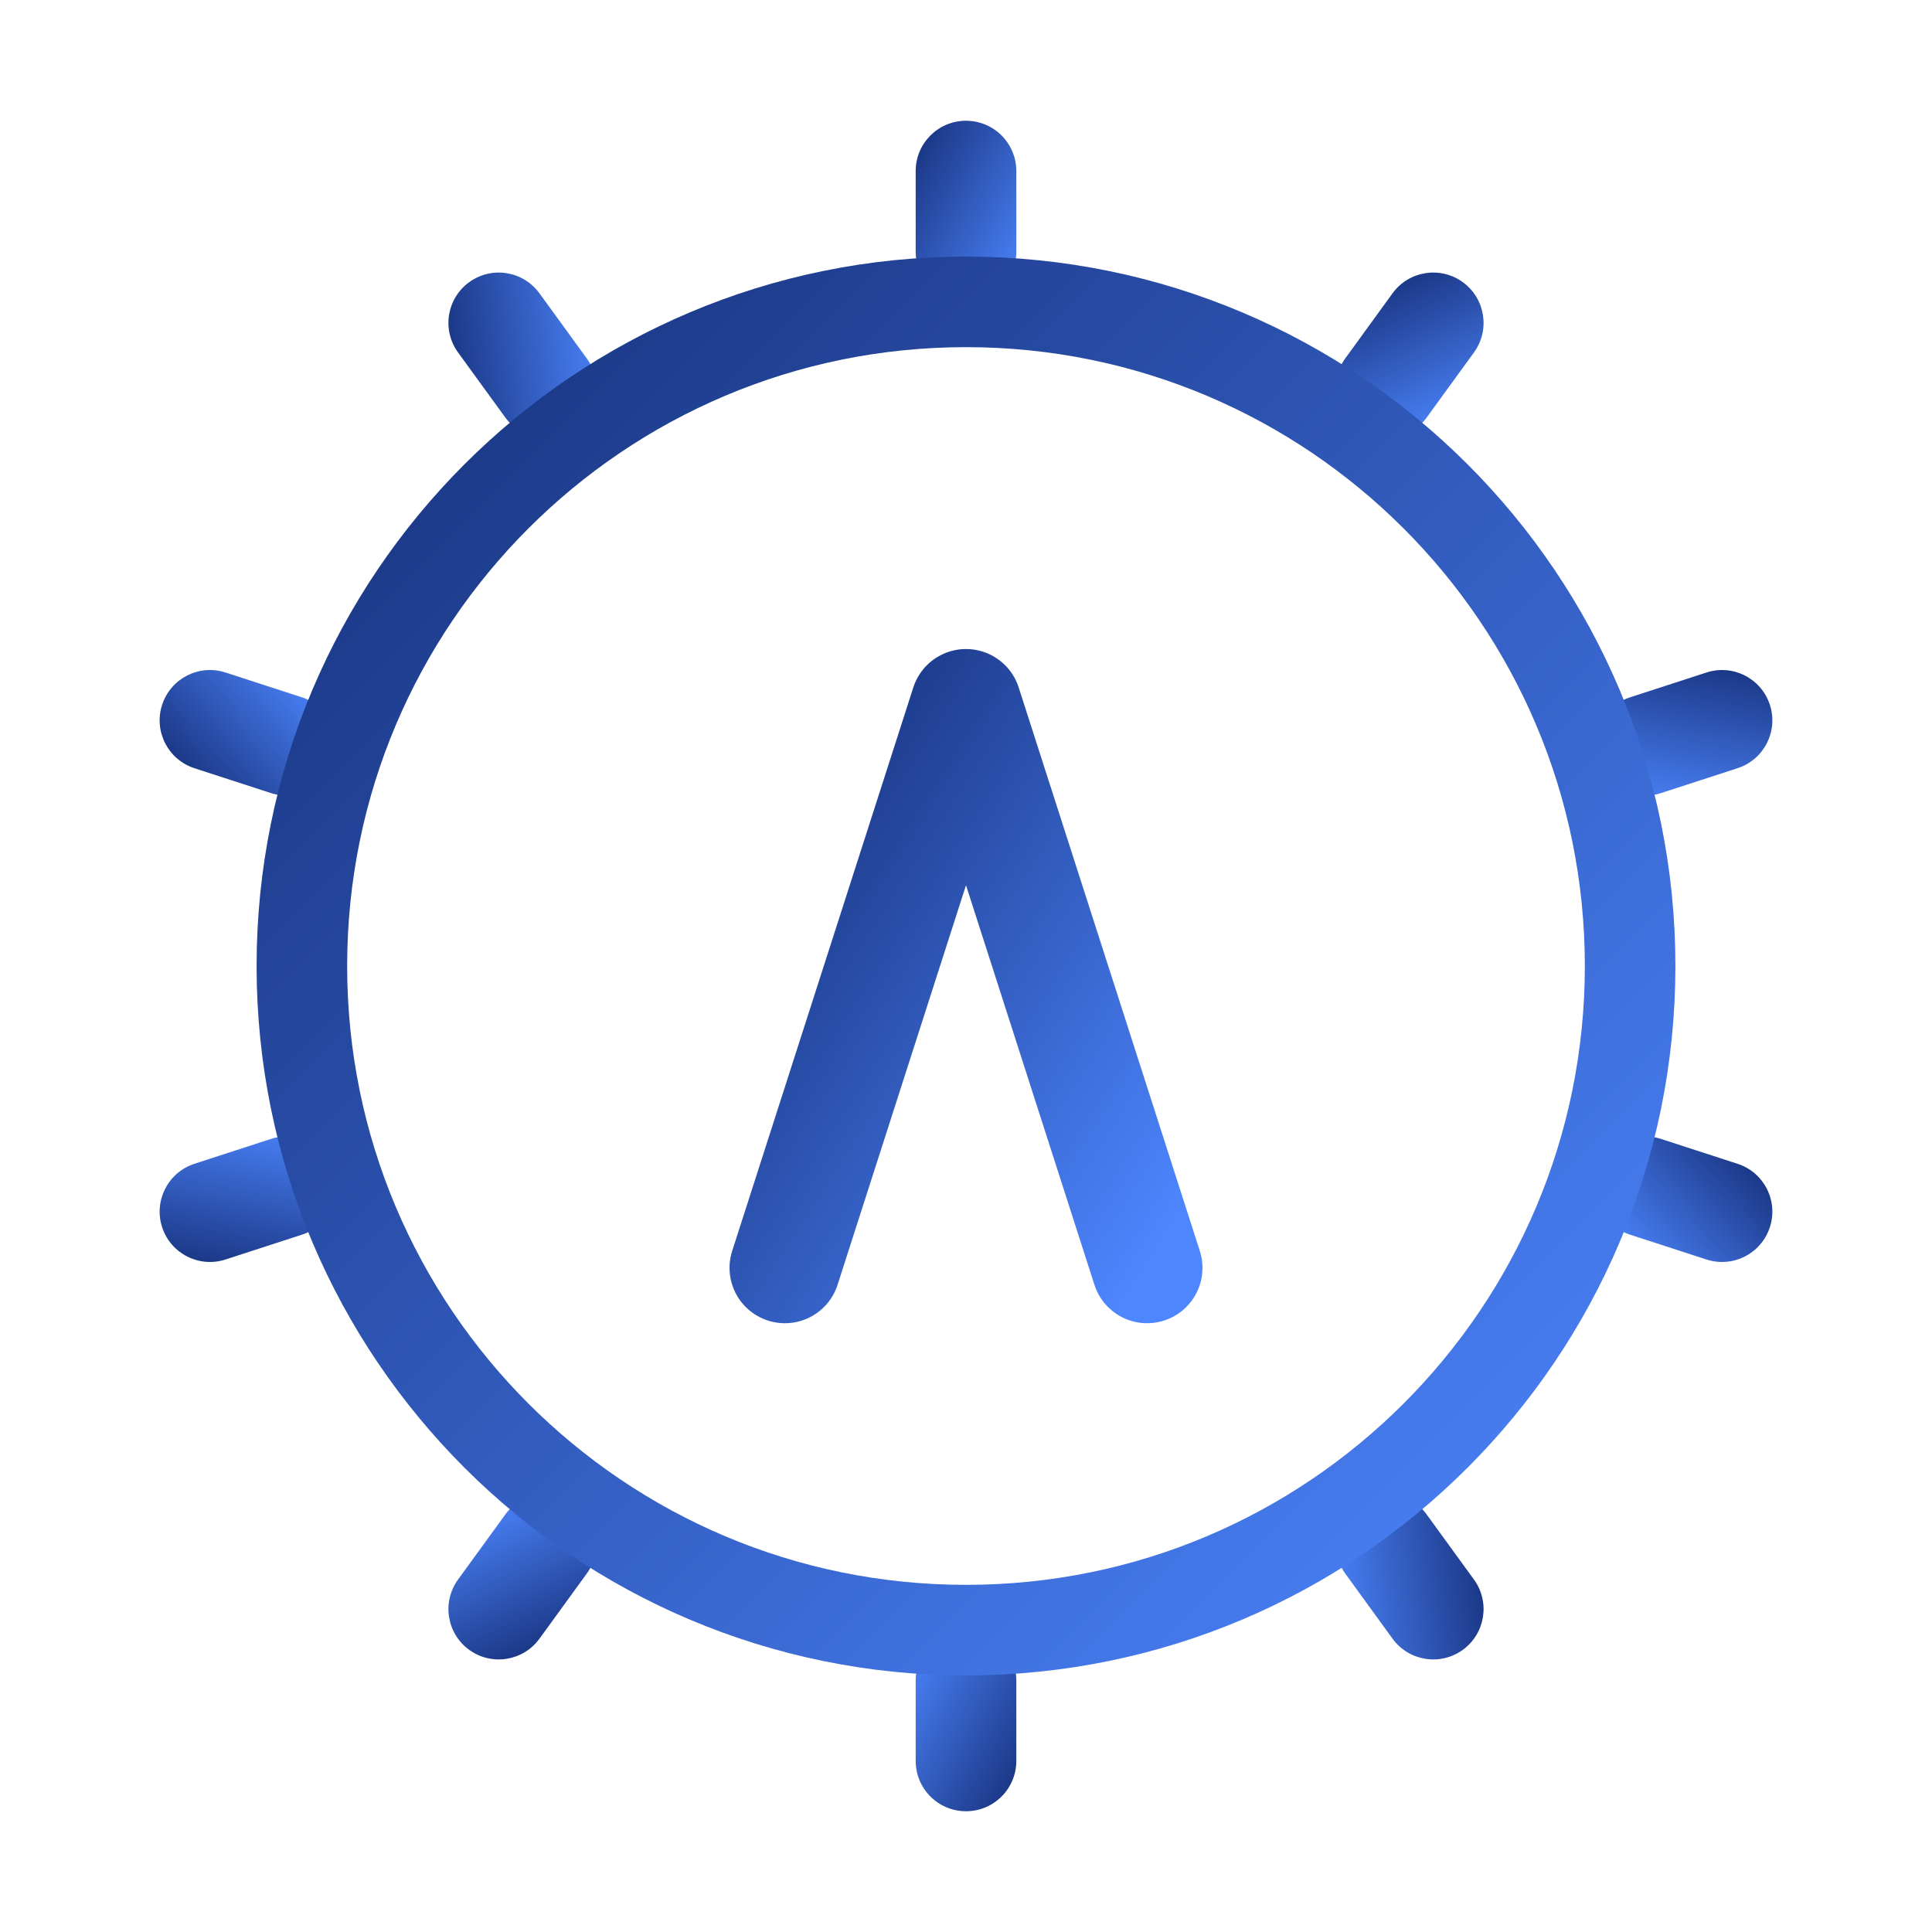
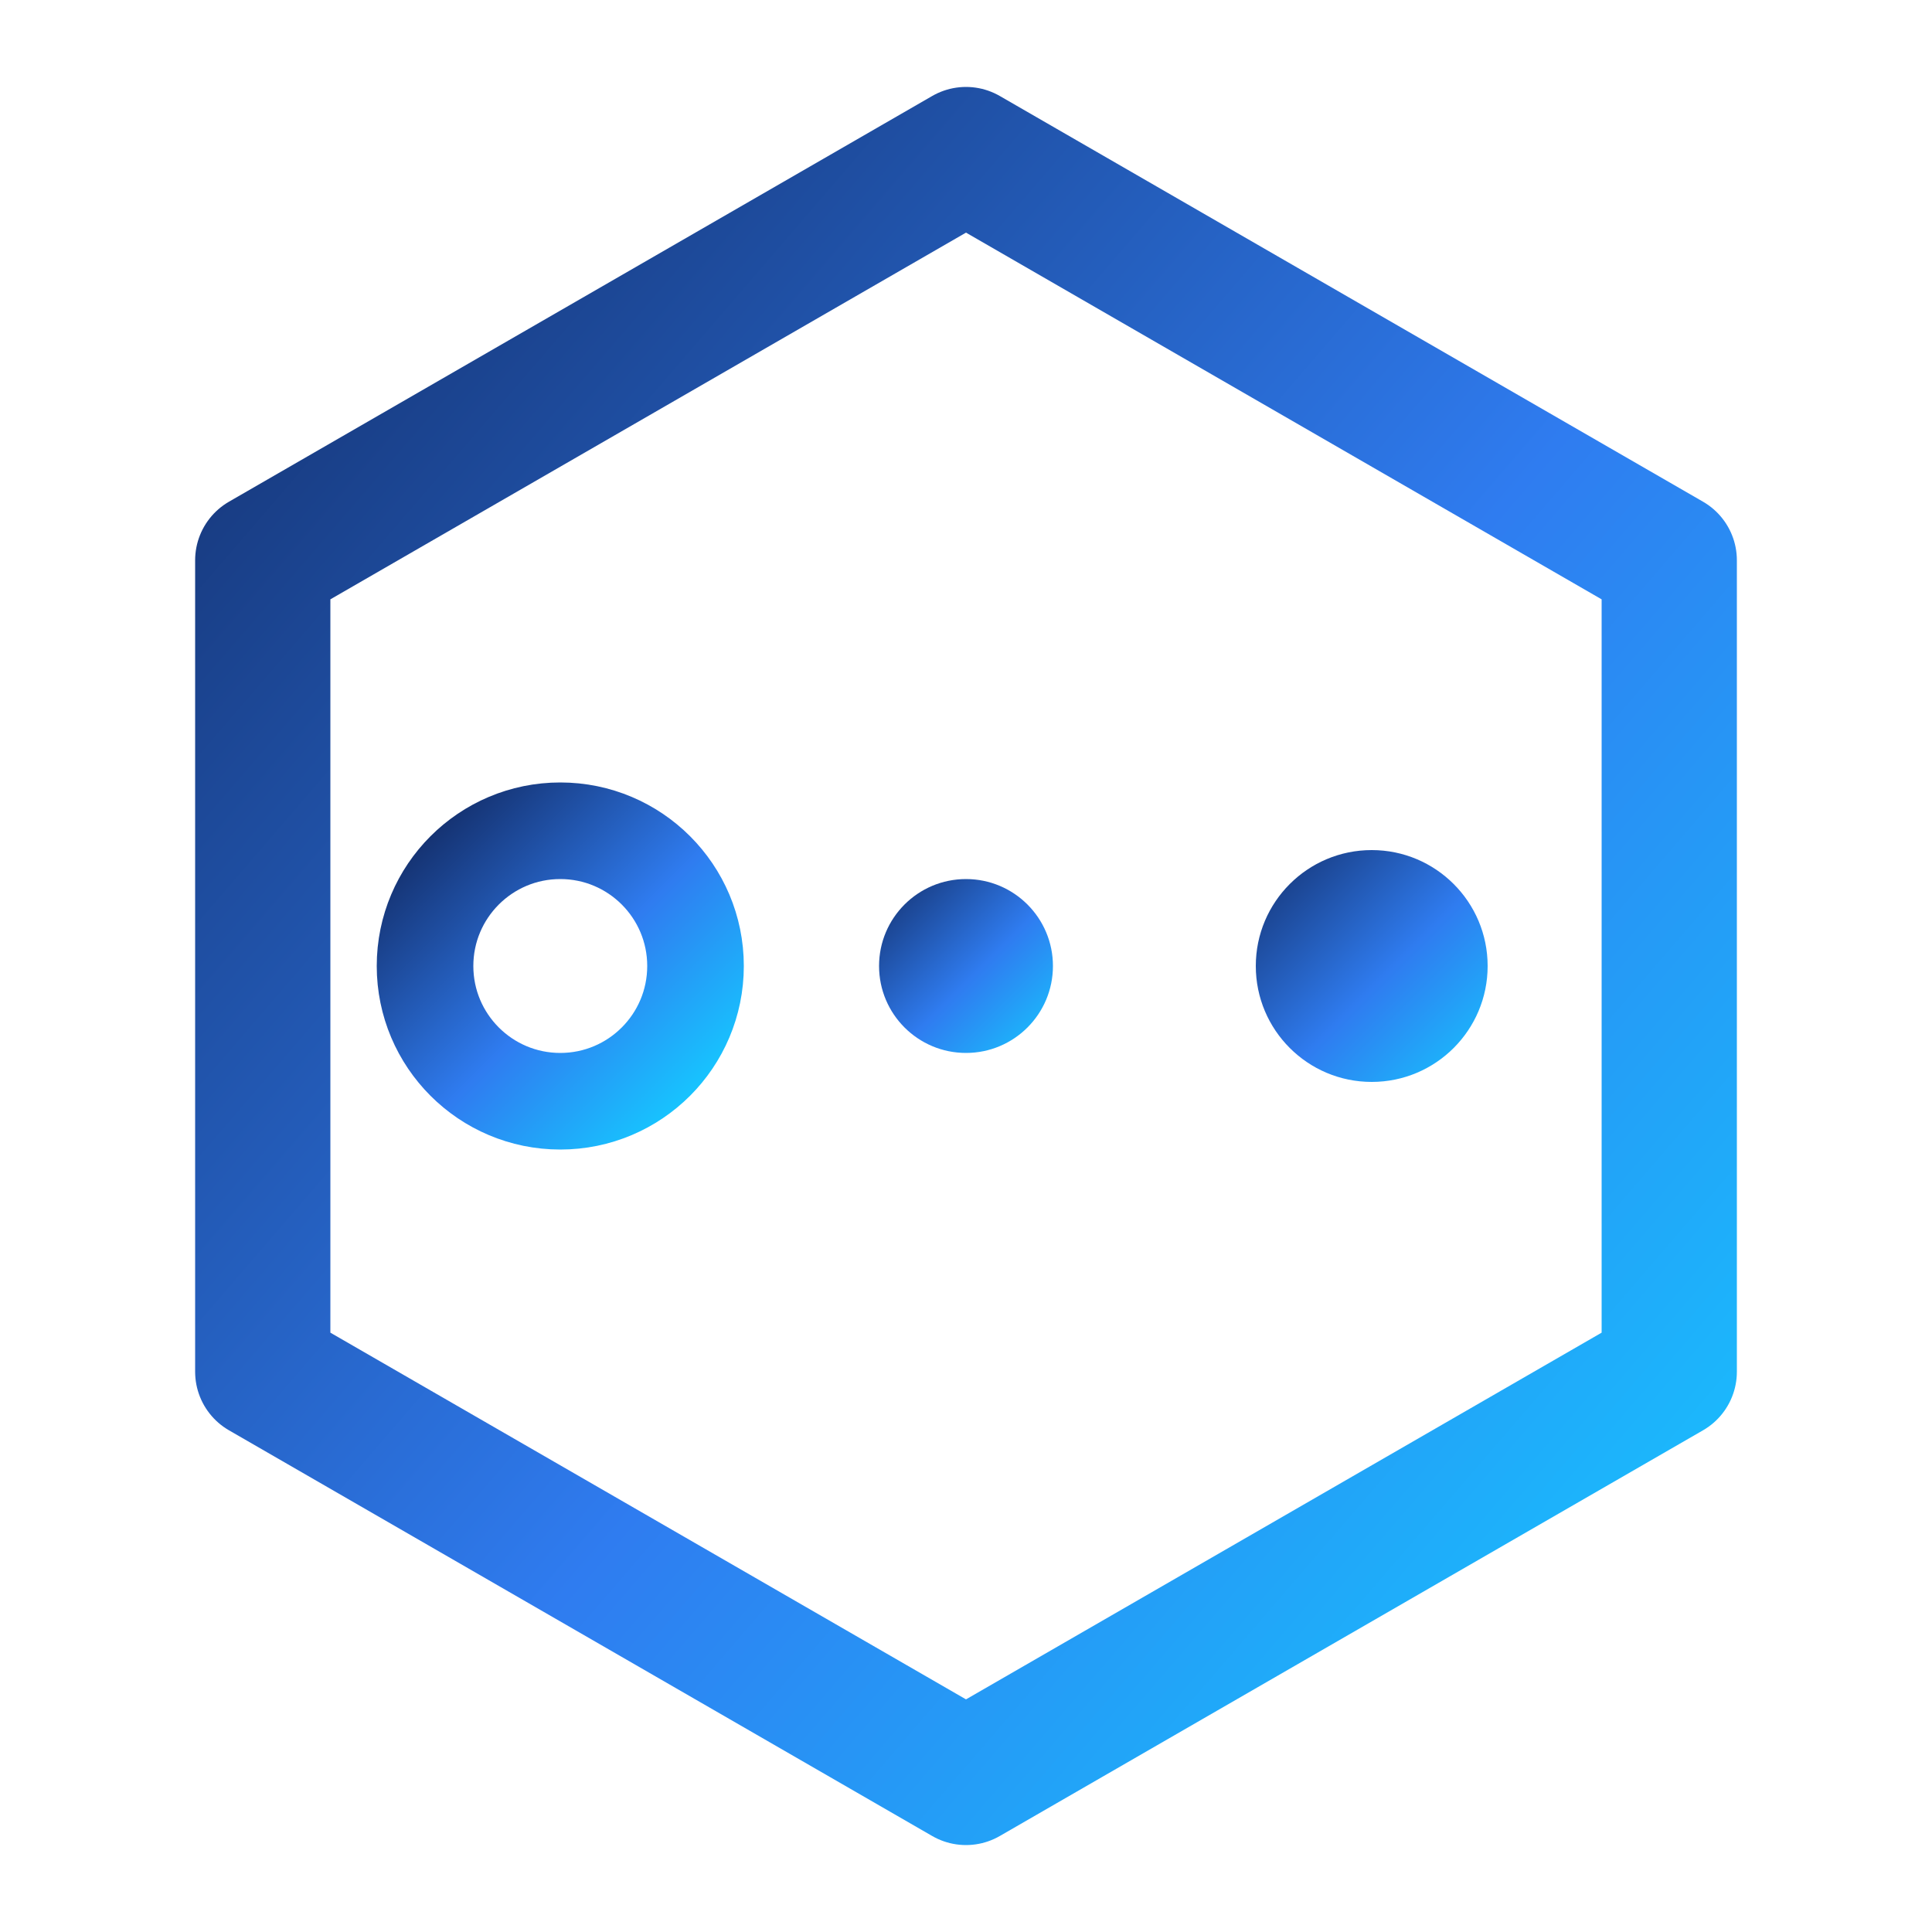
- <svg xmlns="http://www.w3.org/2000/svg" viewBox="0 0 96 96" width="96" height="96" role="img" aria-label="Automatix">
+ <svg xmlns="http://www.w3.org/2000/svg" viewBox="0 0 100 100" width="96" height="96" role="img" aria-label="Automatix">
  <defs>
    <linearGradient id="g1" x1="0" y1="0" x2="1" y2="1">
-       <stop offset="0" stop-color="#16307A" />
-       <stop offset="1" stop-color="#4D86FF" />
+       <stop offset="0" stop-color="#14306E" />
+       <stop offset="0.55" stop-color="#2F7CF0" />
+       <stop offset="1" stop-color="#16C7FF" />
    </linearGradient>
  </defs>
-   <g fill="url(#g1)">
-     <rect x="45.50" y="6" width="5" height="9" rx="2.50" transform="rotate(0 48 48)" />
-     <rect x="45.50" y="6" width="5" height="9" rx="2.50" transform="rotate(36 48 48)" />
-     <rect x="45.50" y="6" width="5" height="9" rx="2.50" transform="rotate(72 48 48)" />
-     <rect x="45.50" y="6" width="5" height="9" rx="2.50" transform="rotate(108 48 48)" />
-     <rect x="45.50" y="6" width="5" height="9" rx="2.50" transform="rotate(144 48 48)" />
-     <rect x="45.50" y="6" width="5" height="9" rx="2.50" transform="rotate(180 48 48)" />
-     <rect x="45.50" y="6" width="5" height="9" rx="2.50" transform="rotate(216 48 48)" />
-     <rect x="45.50" y="6" width="5" height="9" rx="2.50" transform="rotate(252 48 48)" />
-     <rect x="45.50" y="6" width="5" height="9" rx="2.50" transform="rotate(288 48 48)" />
-     <rect x="45.50" y="6" width="5" height="9" rx="2.50" transform="rotate(324 48 48)" />
-   </g>
-   <circle cx="48" cy="48" r="33" fill="none" stroke="url(#g1)" stroke-width="4.5" />
-   <path d="M39 63 L48 35 L57 63" fill="none" stroke="url(#g1)" stroke-width="5.5" stroke-linecap="round" stroke-linejoin="round" />
-   <path d="M43.5 52 L52.5 52" stroke="url(#g1)" stroke-width="5.5" stroke-linecap="round" />
+   <path d="M50 8 L86.4 29 L86.4 71 L50 92 L13.6 71 L13.6 29 Z" stroke="url(#g1)" stroke-width="7" stroke-linejoin="round" stroke-linecap="round" fill="none" />
+   <path d="M29 50 H71" stroke="url(#g1)" stroke-width="5" stroke-linecap="round" />
+   <circle cx="29" cy="50" r="7" stroke="url(#g1)" stroke-width="5" fill="none" />
+   <circle cx="50" cy="50" r="4.5" fill="url(#g1)" />
+   <circle cx="71" cy="50" r="6" fill="url(#g1)" />
</svg>
